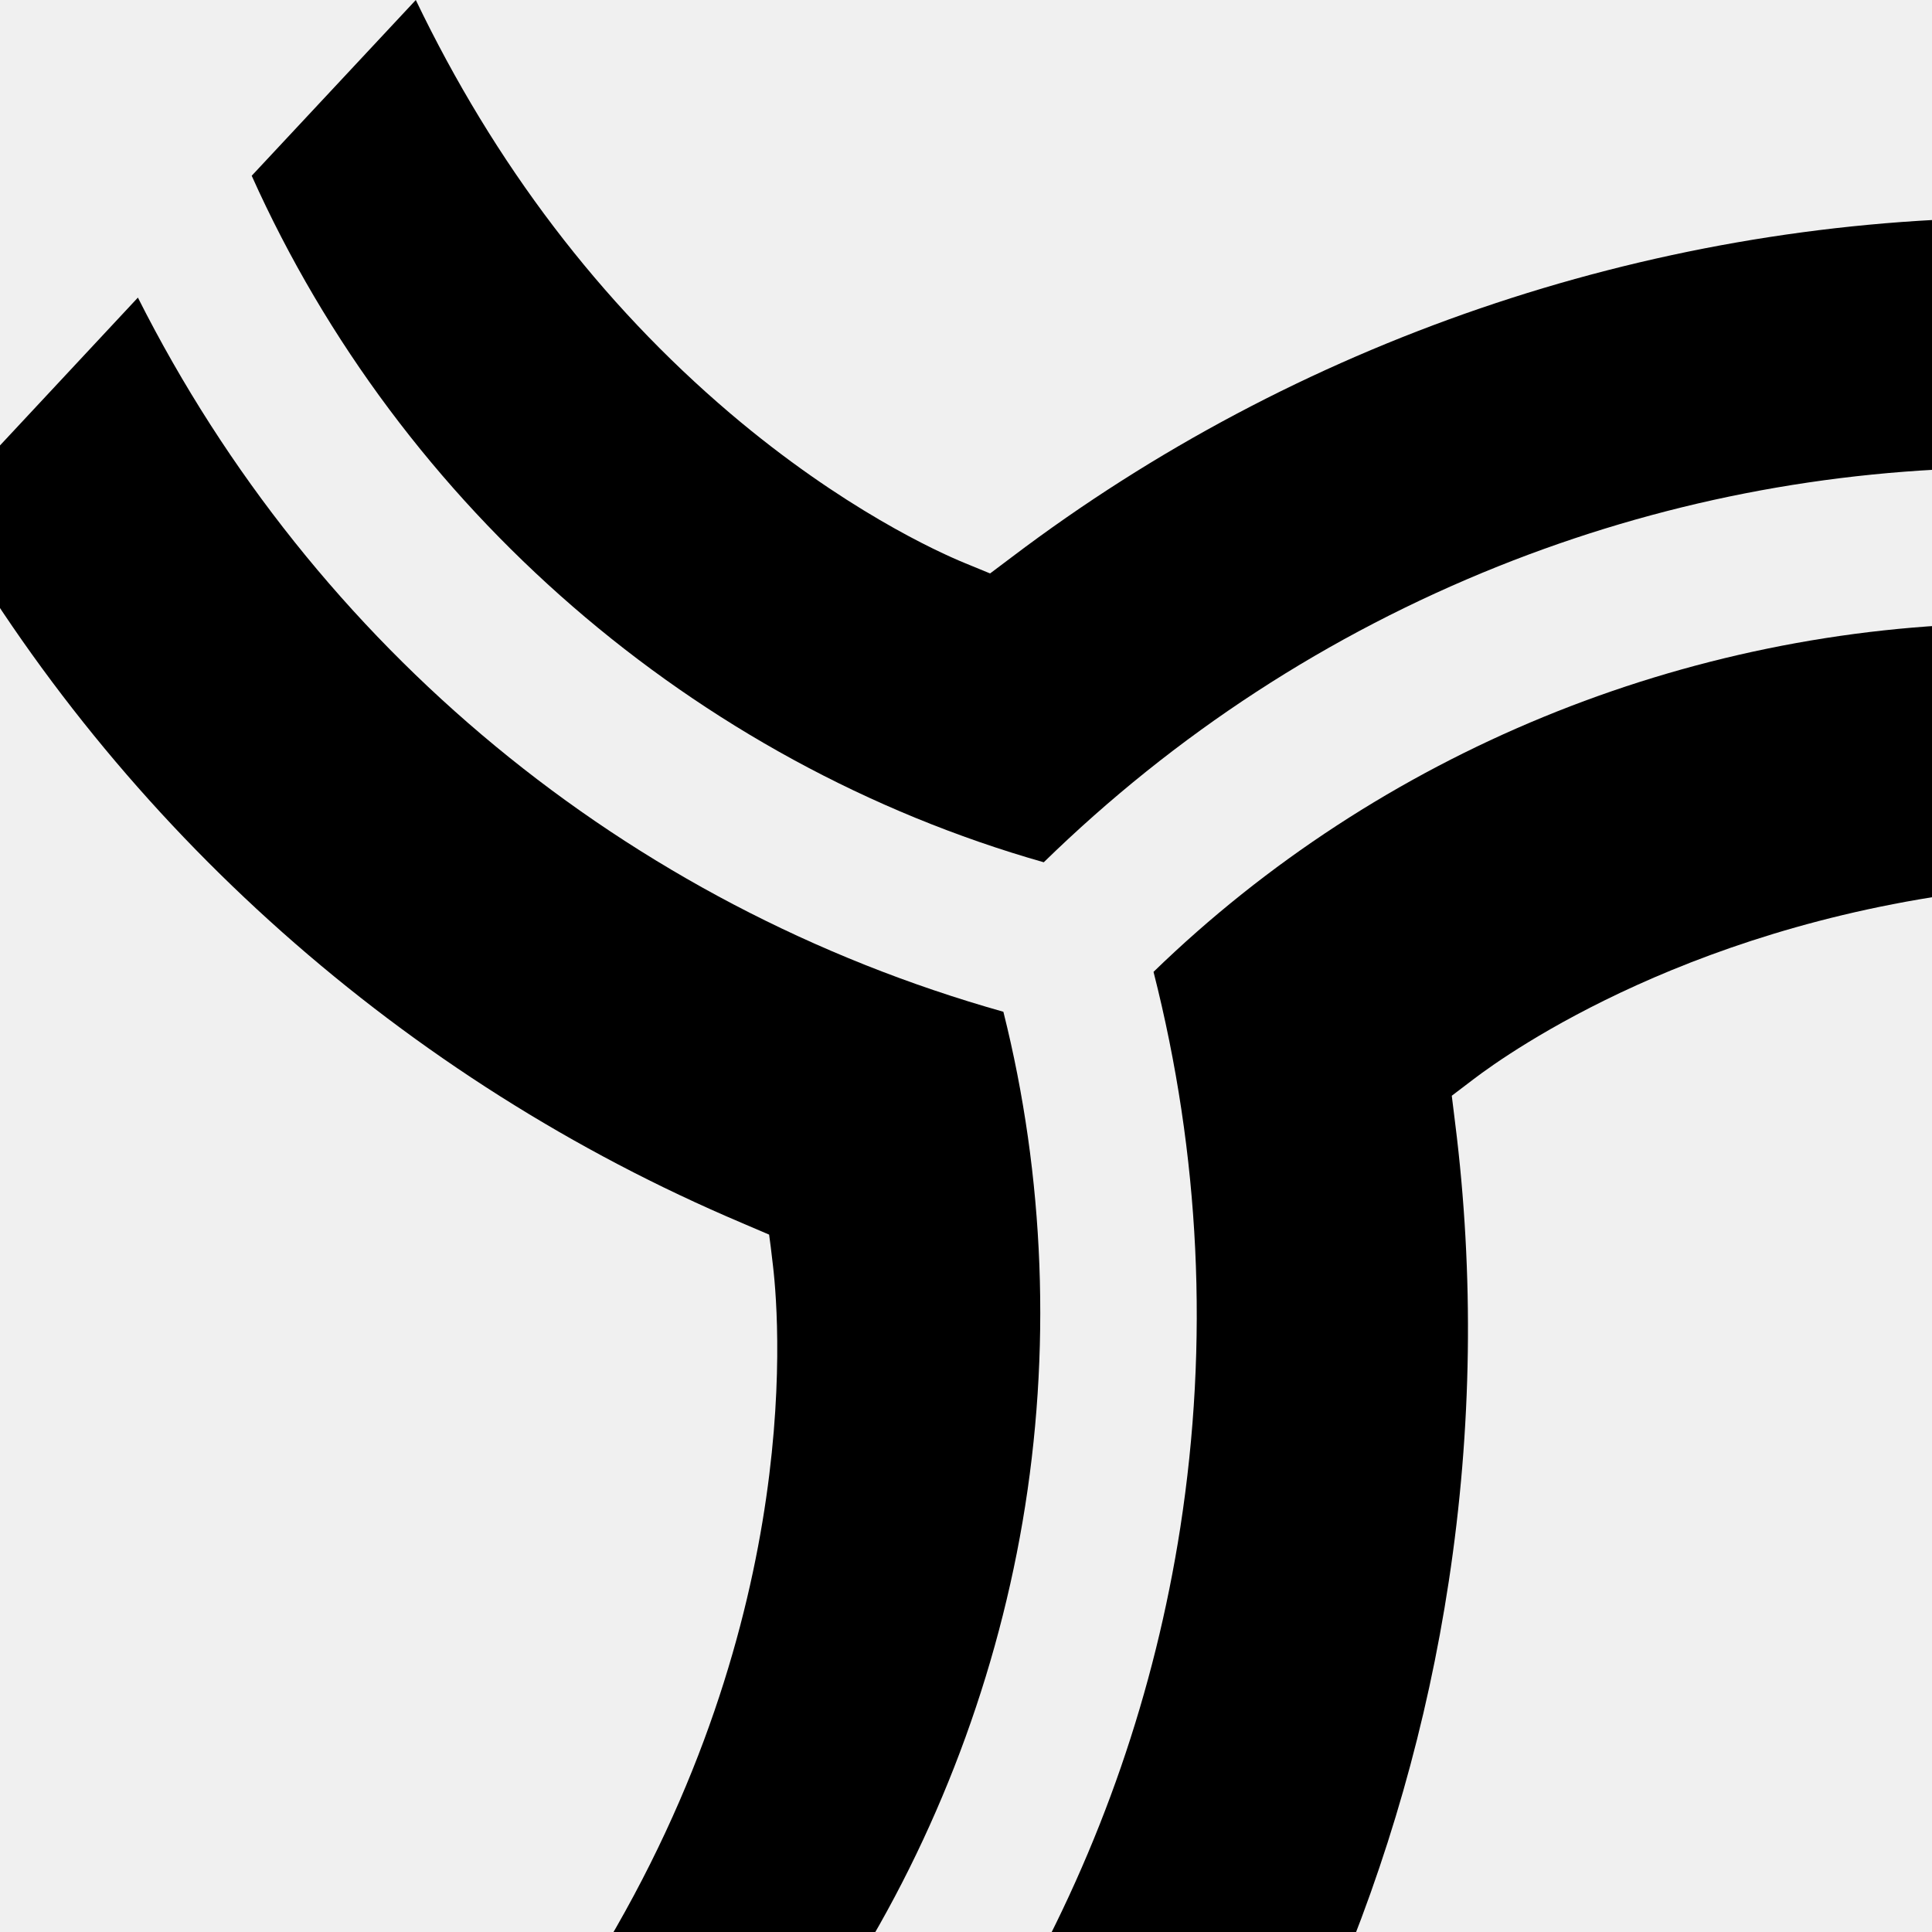
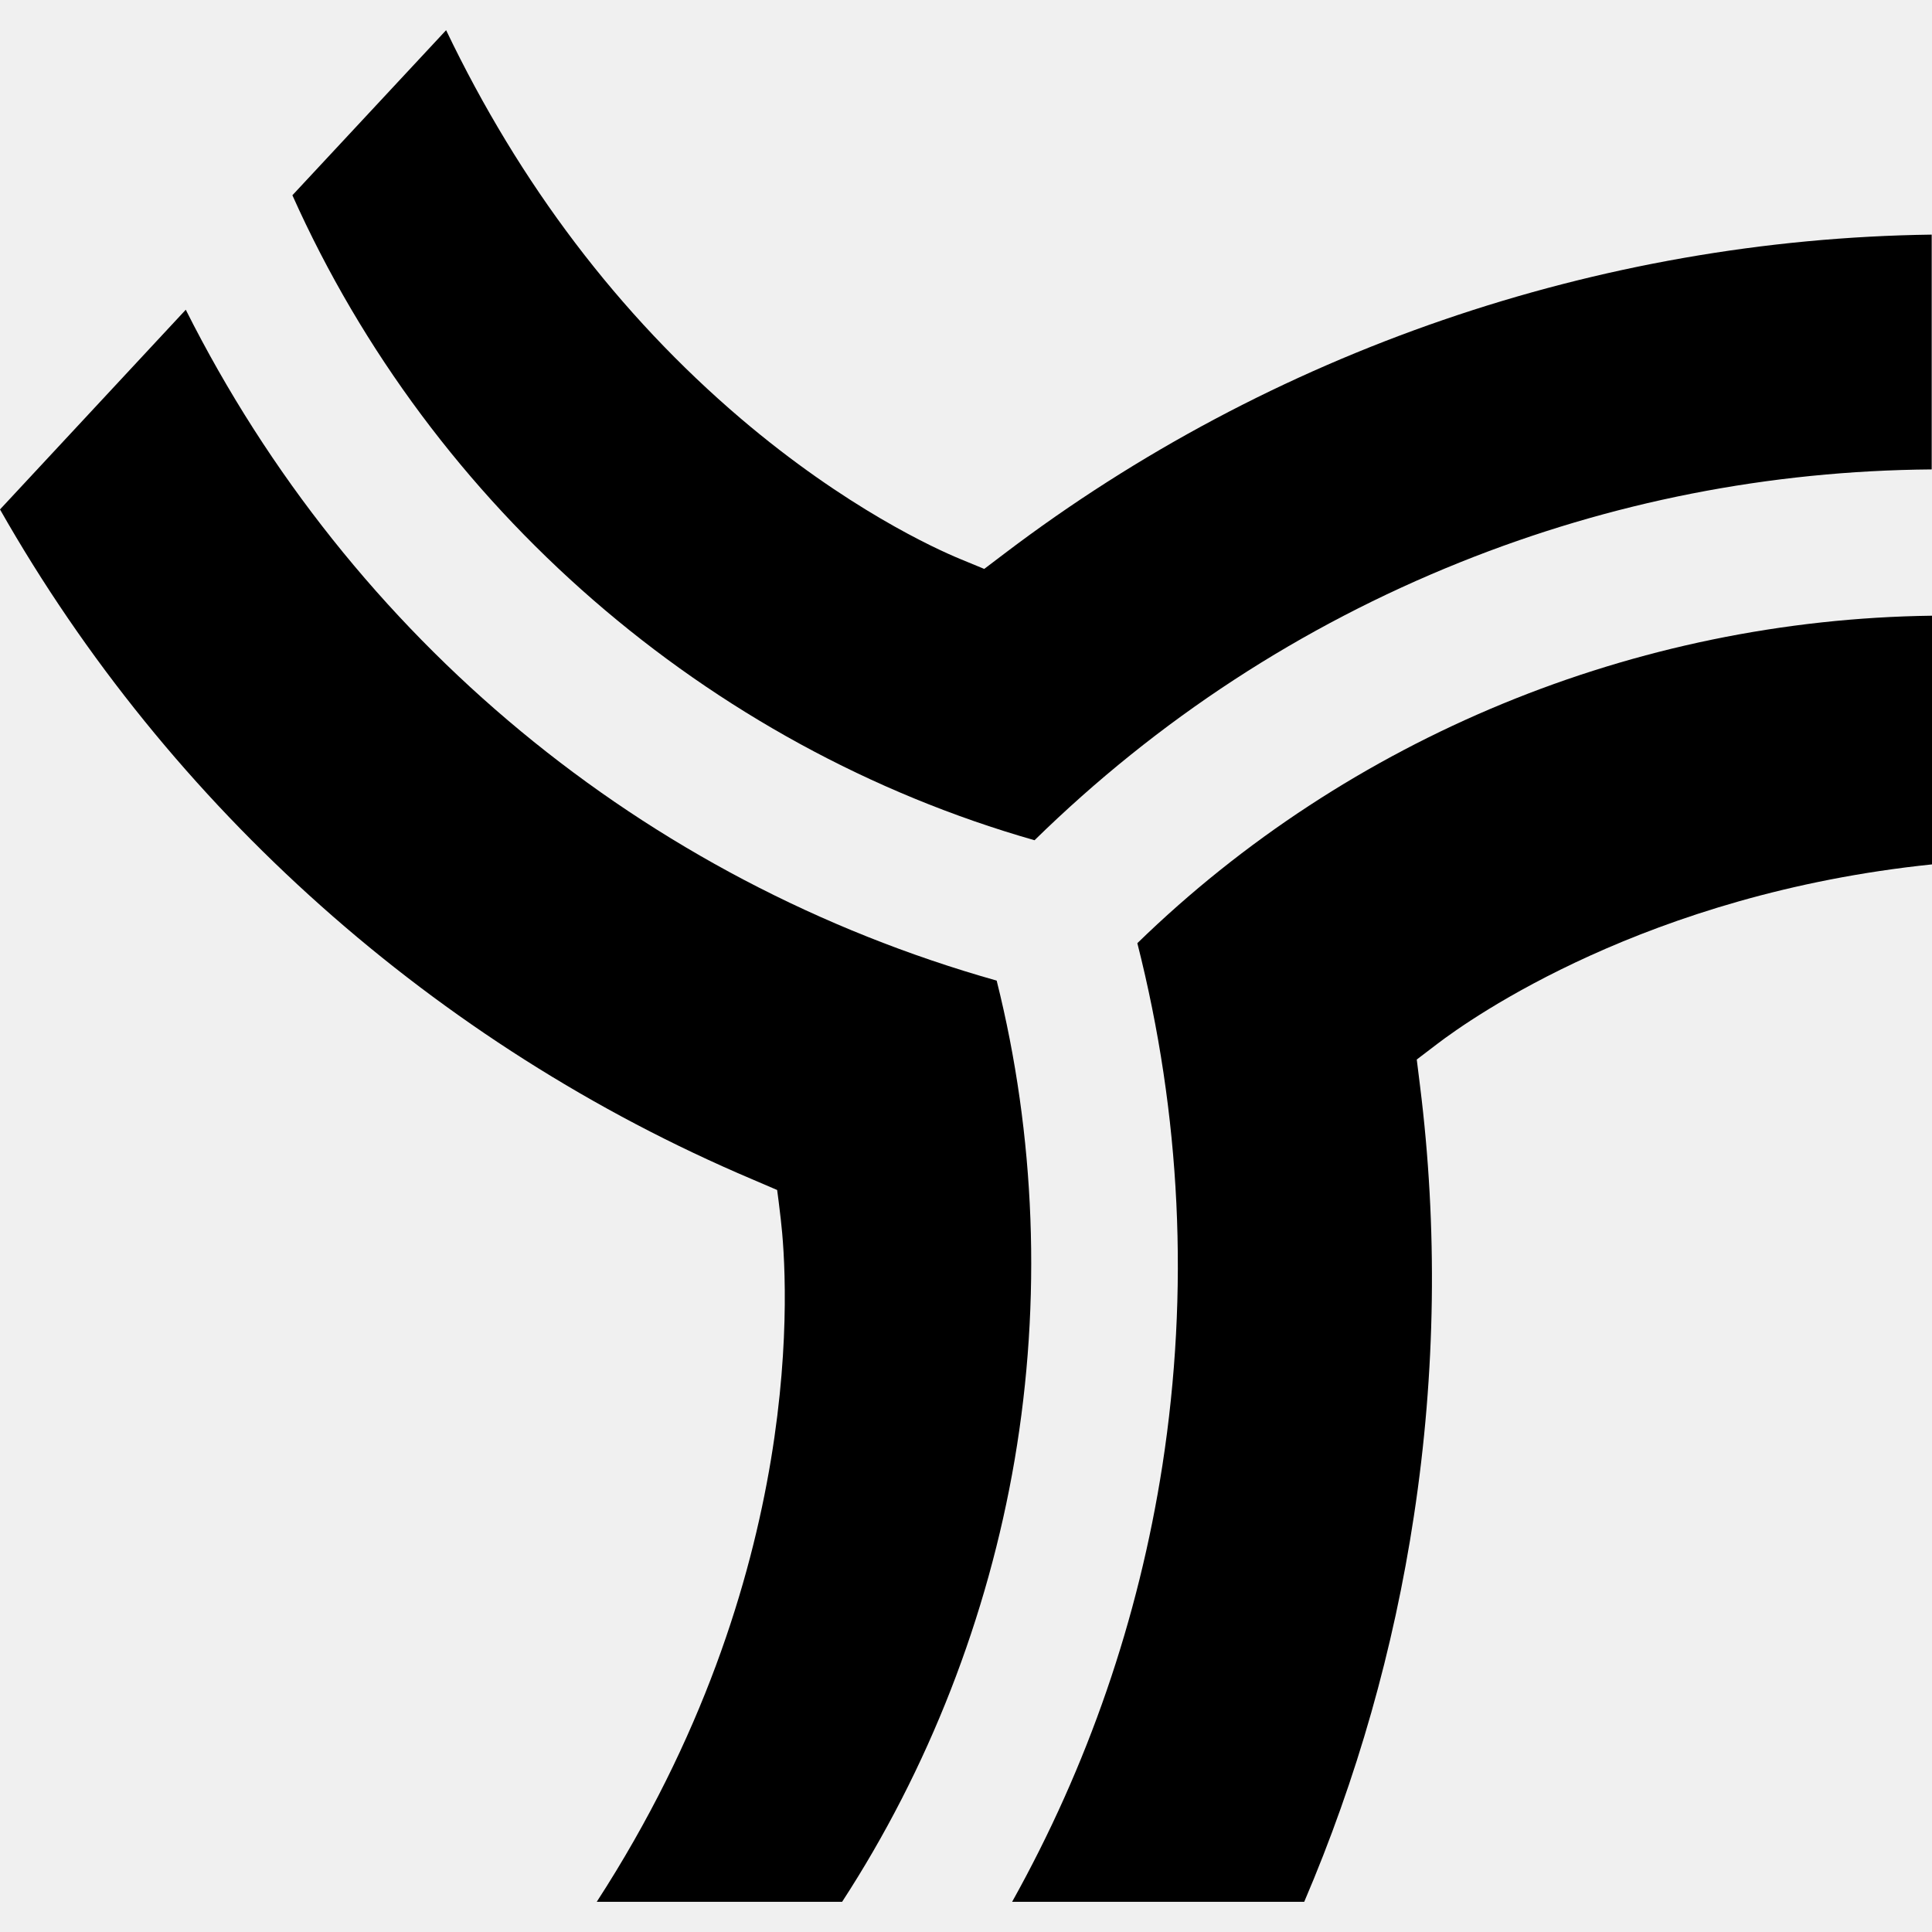
<svg xmlns="http://www.w3.org/2000/svg" width="32" height="32" viewBox="0 0 32 32" fill="none">
-   <g clip-path="url(#clip0)">
-     <path d="M17.288 14.282C19.468 12.155 22 10.508 24.813 9.381C27.475 8.316 30.277 7.767 33.149 7.745V3.605C27.261 3.683 21.465 5.665 16.762 9.225L16.399 9.498L15.978 9.325C15.538 9.144 13.957 8.428 12.095 6.847C9.937 5.013 8.189 2.713 6.887 0L4.169 2.911C6.639 8.419 11.501 12.635 17.288 14.282Z" fill="black" />
-     <path d="M16.619 16.758C10.374 14.999 5.206 10.728 2.284 4.929L-1 8.45C1.997 13.711 6.703 17.892 12.295 20.259L12.301 20.262L12.739 20.449L12.767 20.661L12.803 20.965C12.925 22.005 13.299 27.232 9.549 33H13.887C15.412 30.664 16.463 27.976 16.937 25.205C17.417 22.398 17.305 19.487 16.619 16.758Z" fill="black" />
-     <path d="M19.106 16.097C19.878 19.13 20.026 22.228 19.549 25.305C19.126 28.021 18.233 30.602 16.892 33H22.056C22.987 30.831 23.639 28.545 23.996 26.195C24.381 23.669 24.417 21.113 24.102 18.603L24.046 18.149L24.409 17.873C25.003 17.421 28.105 15.23 33.154 14.709V10.323C27.913 10.39 22.847 12.467 19.106 16.097Z" fill="black" />
-   </g>
-   <defs>
-     <clipPath id="clip0">
-       <rect width="32" height="32" fill="white" />
-     </clipPath>
-   </defs>
+   <path d="M17.135 13.917C19.177 11.918 21.549 10.371 24.185 9.313C26.679 8.312 29.304 7.796 31.995 7.775V3.886C26.478 3.96 21.048 5.822 16.641 9.166L16.302 9.423L15.907 9.26C15.495 9.09 14.014 8.417 12.269 6.932C10.247 5.209 8.609 3.048 7.389 0.5L4.843 3.234C7.157 8.409 11.712 12.369 17.135 13.917Z" fill="black" />
+   <path d="M16.508 16.242C10.657 14.59 5.814 10.578 3.077 5.13L0 8.438C2.808 13.38 7.217 17.308 12.457 19.532L12.462 19.534L12.872 19.71L12.898 19.909L12.932 20.194C13.047 21.171 13.397 26.081 9.884 31.5H13.948C15.377 29.305 16.362 26.781 16.806 24.177C17.255 21.54 17.151 18.806 16.508 16.242Z" fill="black" />
+   <path d="M18.838 15.622C19.561 18.471 19.7 21.381 19.253 24.272C18.856 26.823 18.02 29.248 16.764 31.5H21.602C22.474 29.462 23.085 27.315 23.419 25.107C23.78 22.735 23.814 20.333 23.519 17.976L23.466 17.549L23.806 17.29C24.362 16.866 27.27 14.807 32 14.317V10.198C27.089 10.261 22.343 12.212 18.838 15.622Z" fill="black" />
</svg>
